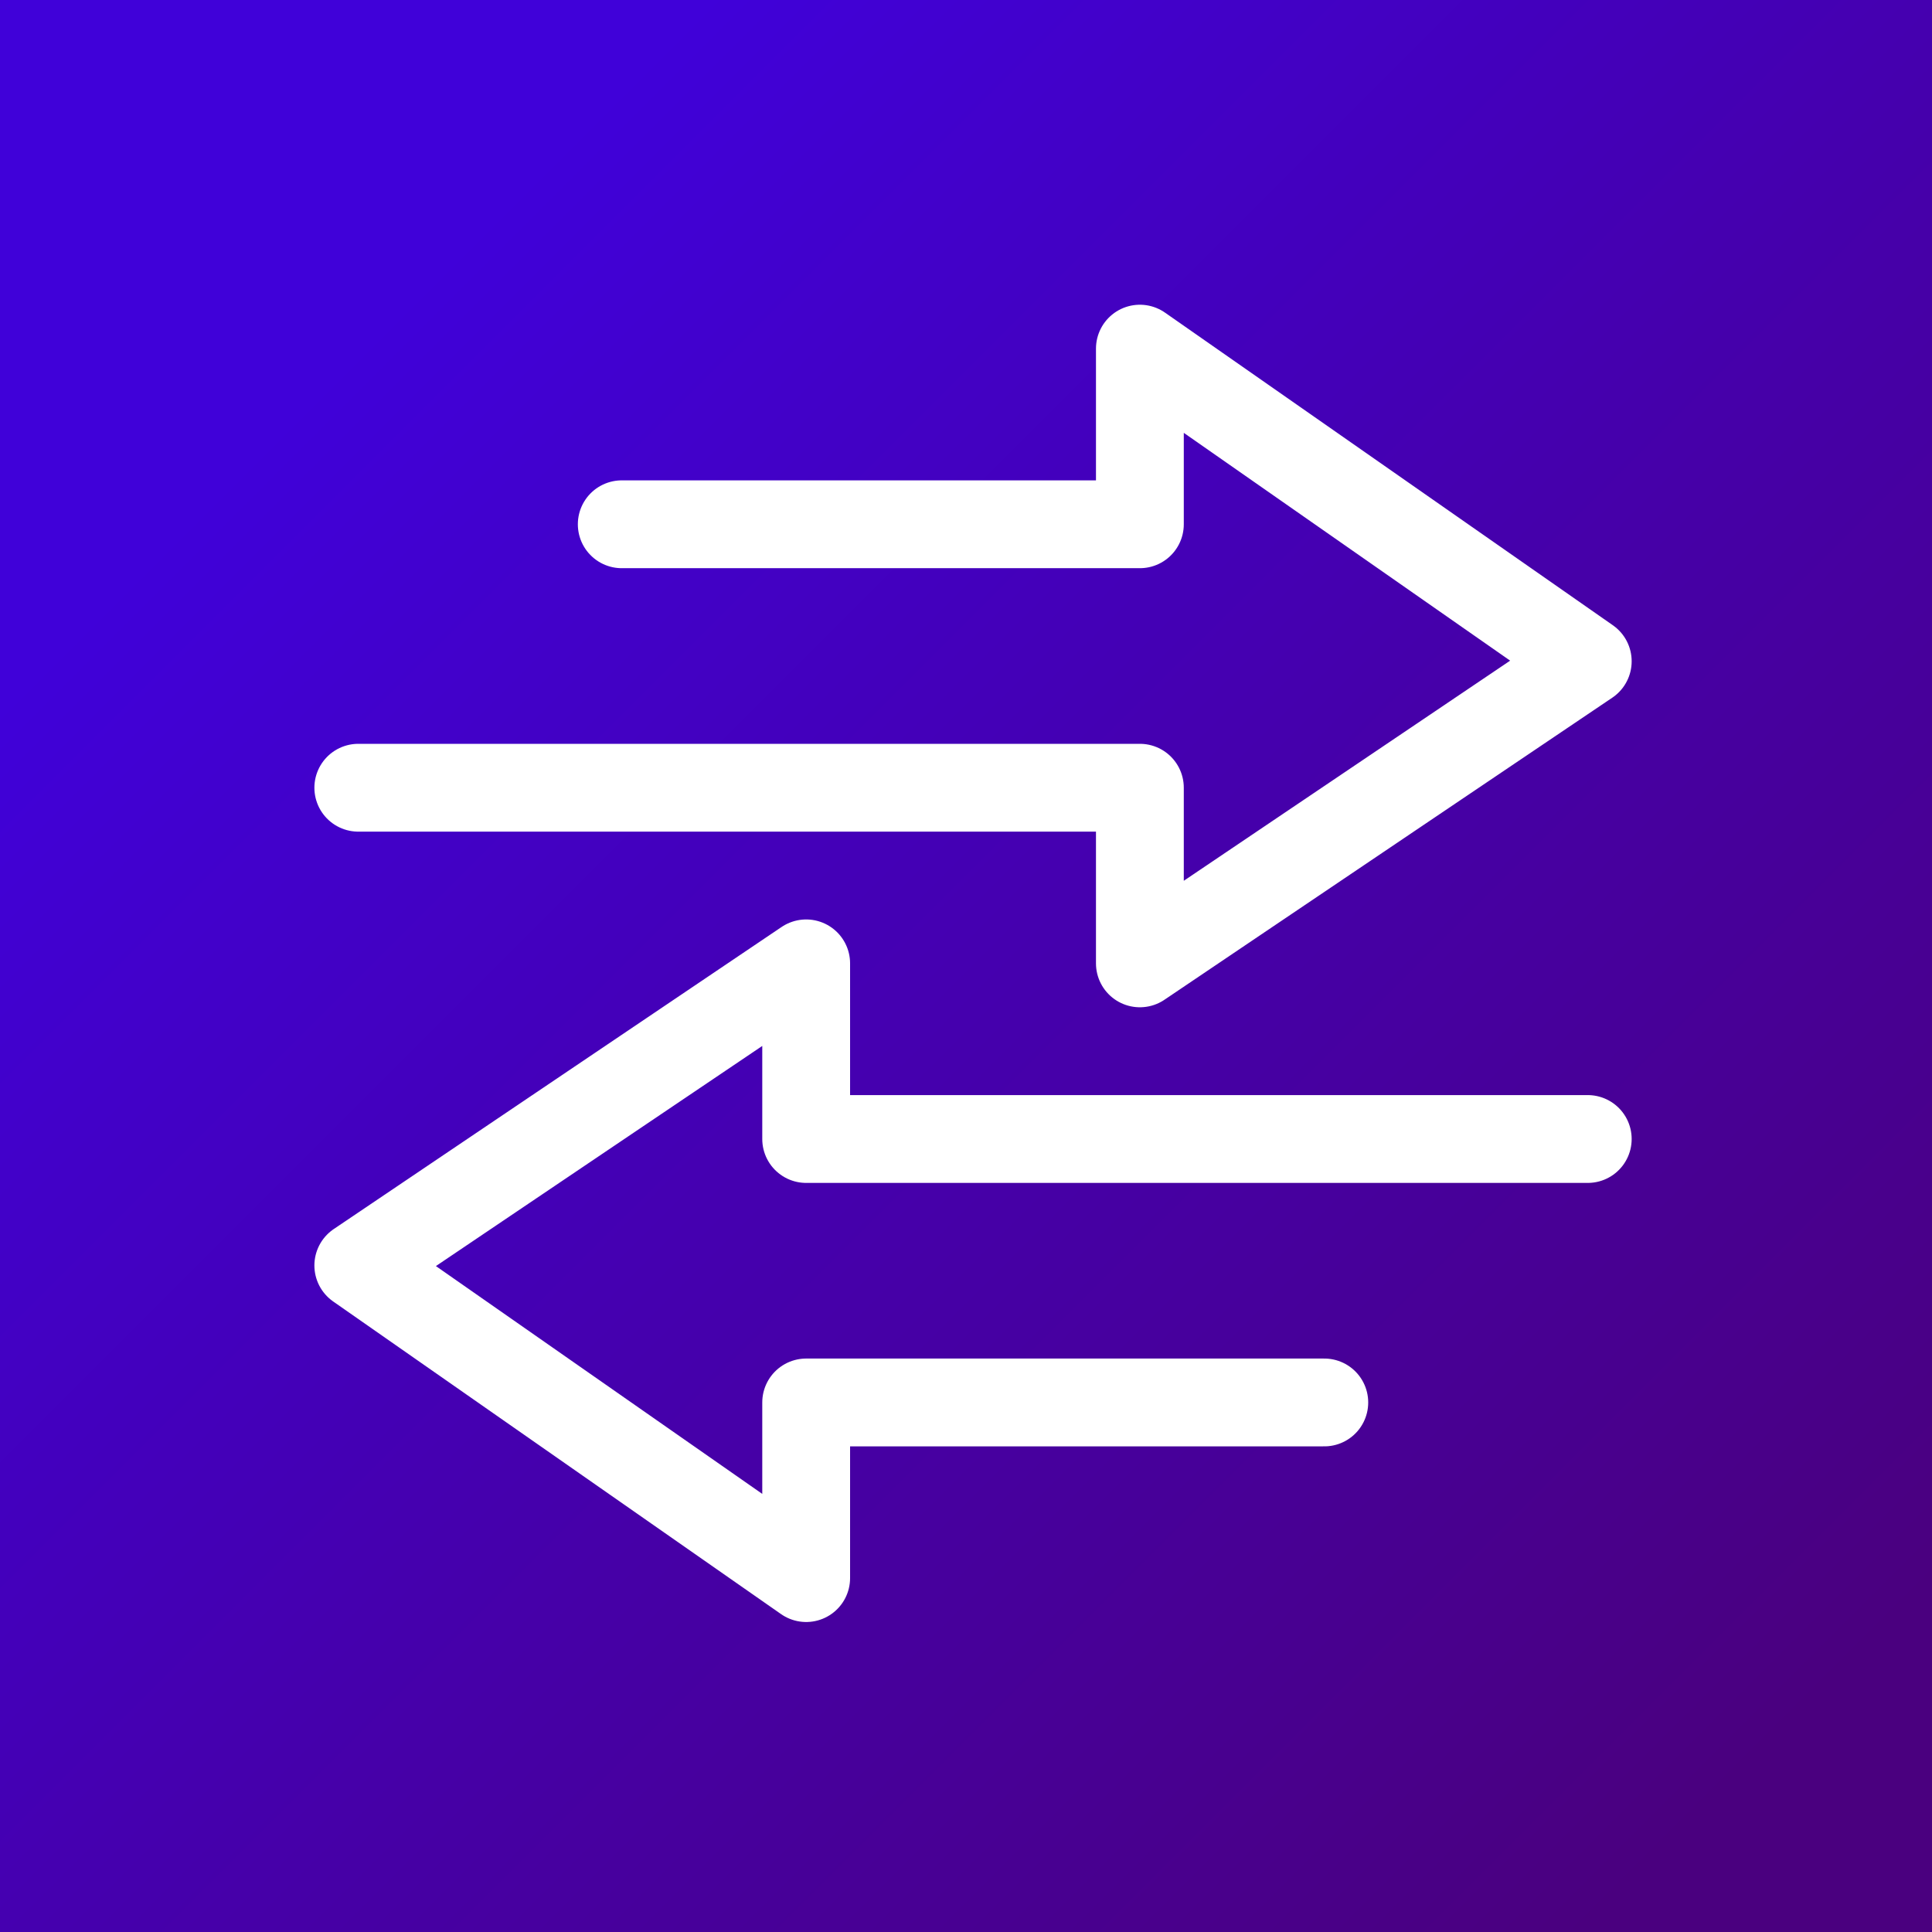
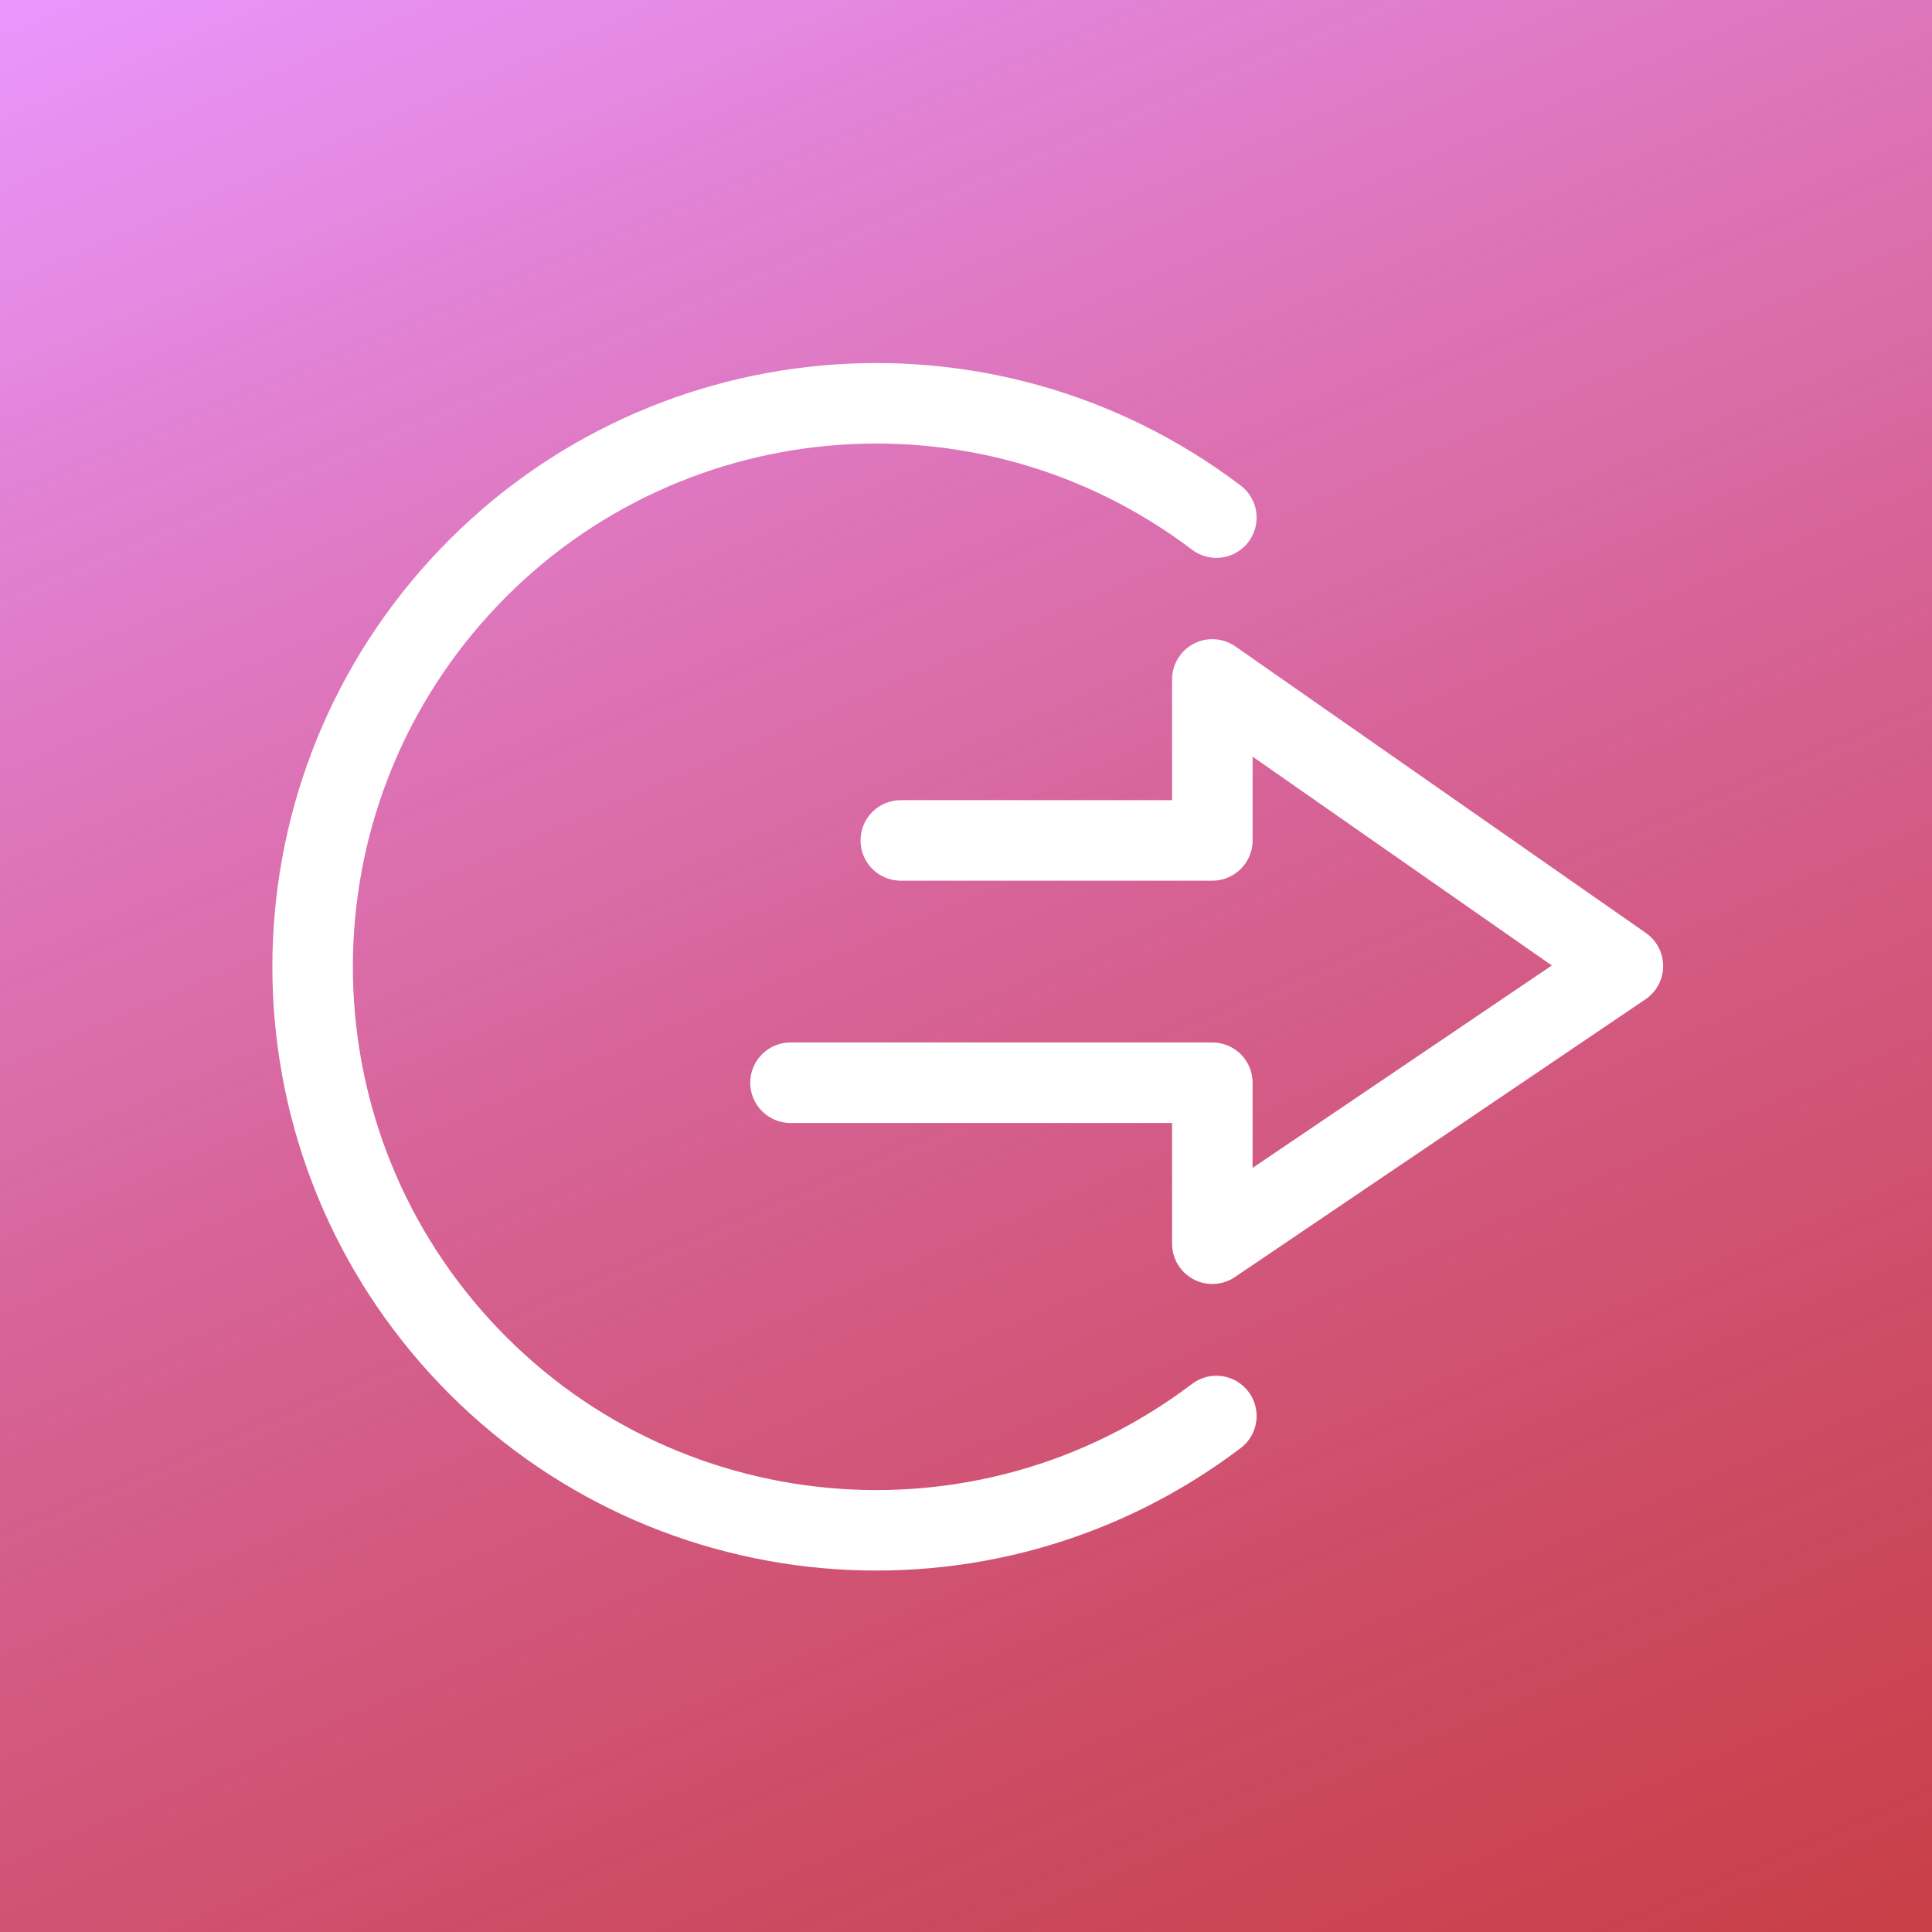
- <svg xmlns="http://www.w3.org/2000/svg" id="Layer_1" data-name="Layer 1" viewBox="0 0 22 22" width="56" height="56">
+ <svg xmlns="http://www.w3.org/2000/svg" id="Layer_1" data-name="Layer 1" viewBox="0 0 24 24">
  <defs>
+     <linearGradient id="linear-gradient" x1="14.04" y1="-4.49" x2="26.54" y2="-33.49" gradientTransform="matrix(1 0 0 -1 -8.36 -7.15)" gradientUnits="userSpaceOnUse">
+       <stop offset="0" stop-color="#ea97ff" />
+       <stop offset="1" stop-color="#bd0d18" stop-opacity=".78" />
+     </linearGradient>
    <style>.cls-2{fill:none;stroke:#fff;stroke-linecap:round;stroke-linejoin:round}</style>
-     <linearGradient id="linear-gradient" x1="2.43" y1="2.43" x2="20.03" y2="20.03" gradientUnits="userSpaceOnUse">
-       <stop offset=".09" stop-color="#4001d9" />
-       <stop offset=".58" stop-color="#4600a6" />
-       <stop offset="1" stop-color="#4a007f" />
-     </linearGradient>
  </defs>
-   <path fill="url(#linear-gradient)" d="M0 0h22v22H0z" />
-   <path class="cls-2" d="M4.08 8.97h8.9v2l5.1-3.44-5.1-3.56v2h-5.9M18.08 12.97h-8.9v-2l-5.1 3.44 5.1 3.56v-2h5.9" />
+   <path fill="url(#linear-gradient)" d="M0 0h24v24H0z" />
+   <path class="cls-2" d="M15.11 17.59a7 7 0 110-11.16M9.82 13.45h5.24v2l5.1-3.45-5.1-3.56v2h-3.87" />
</svg>
